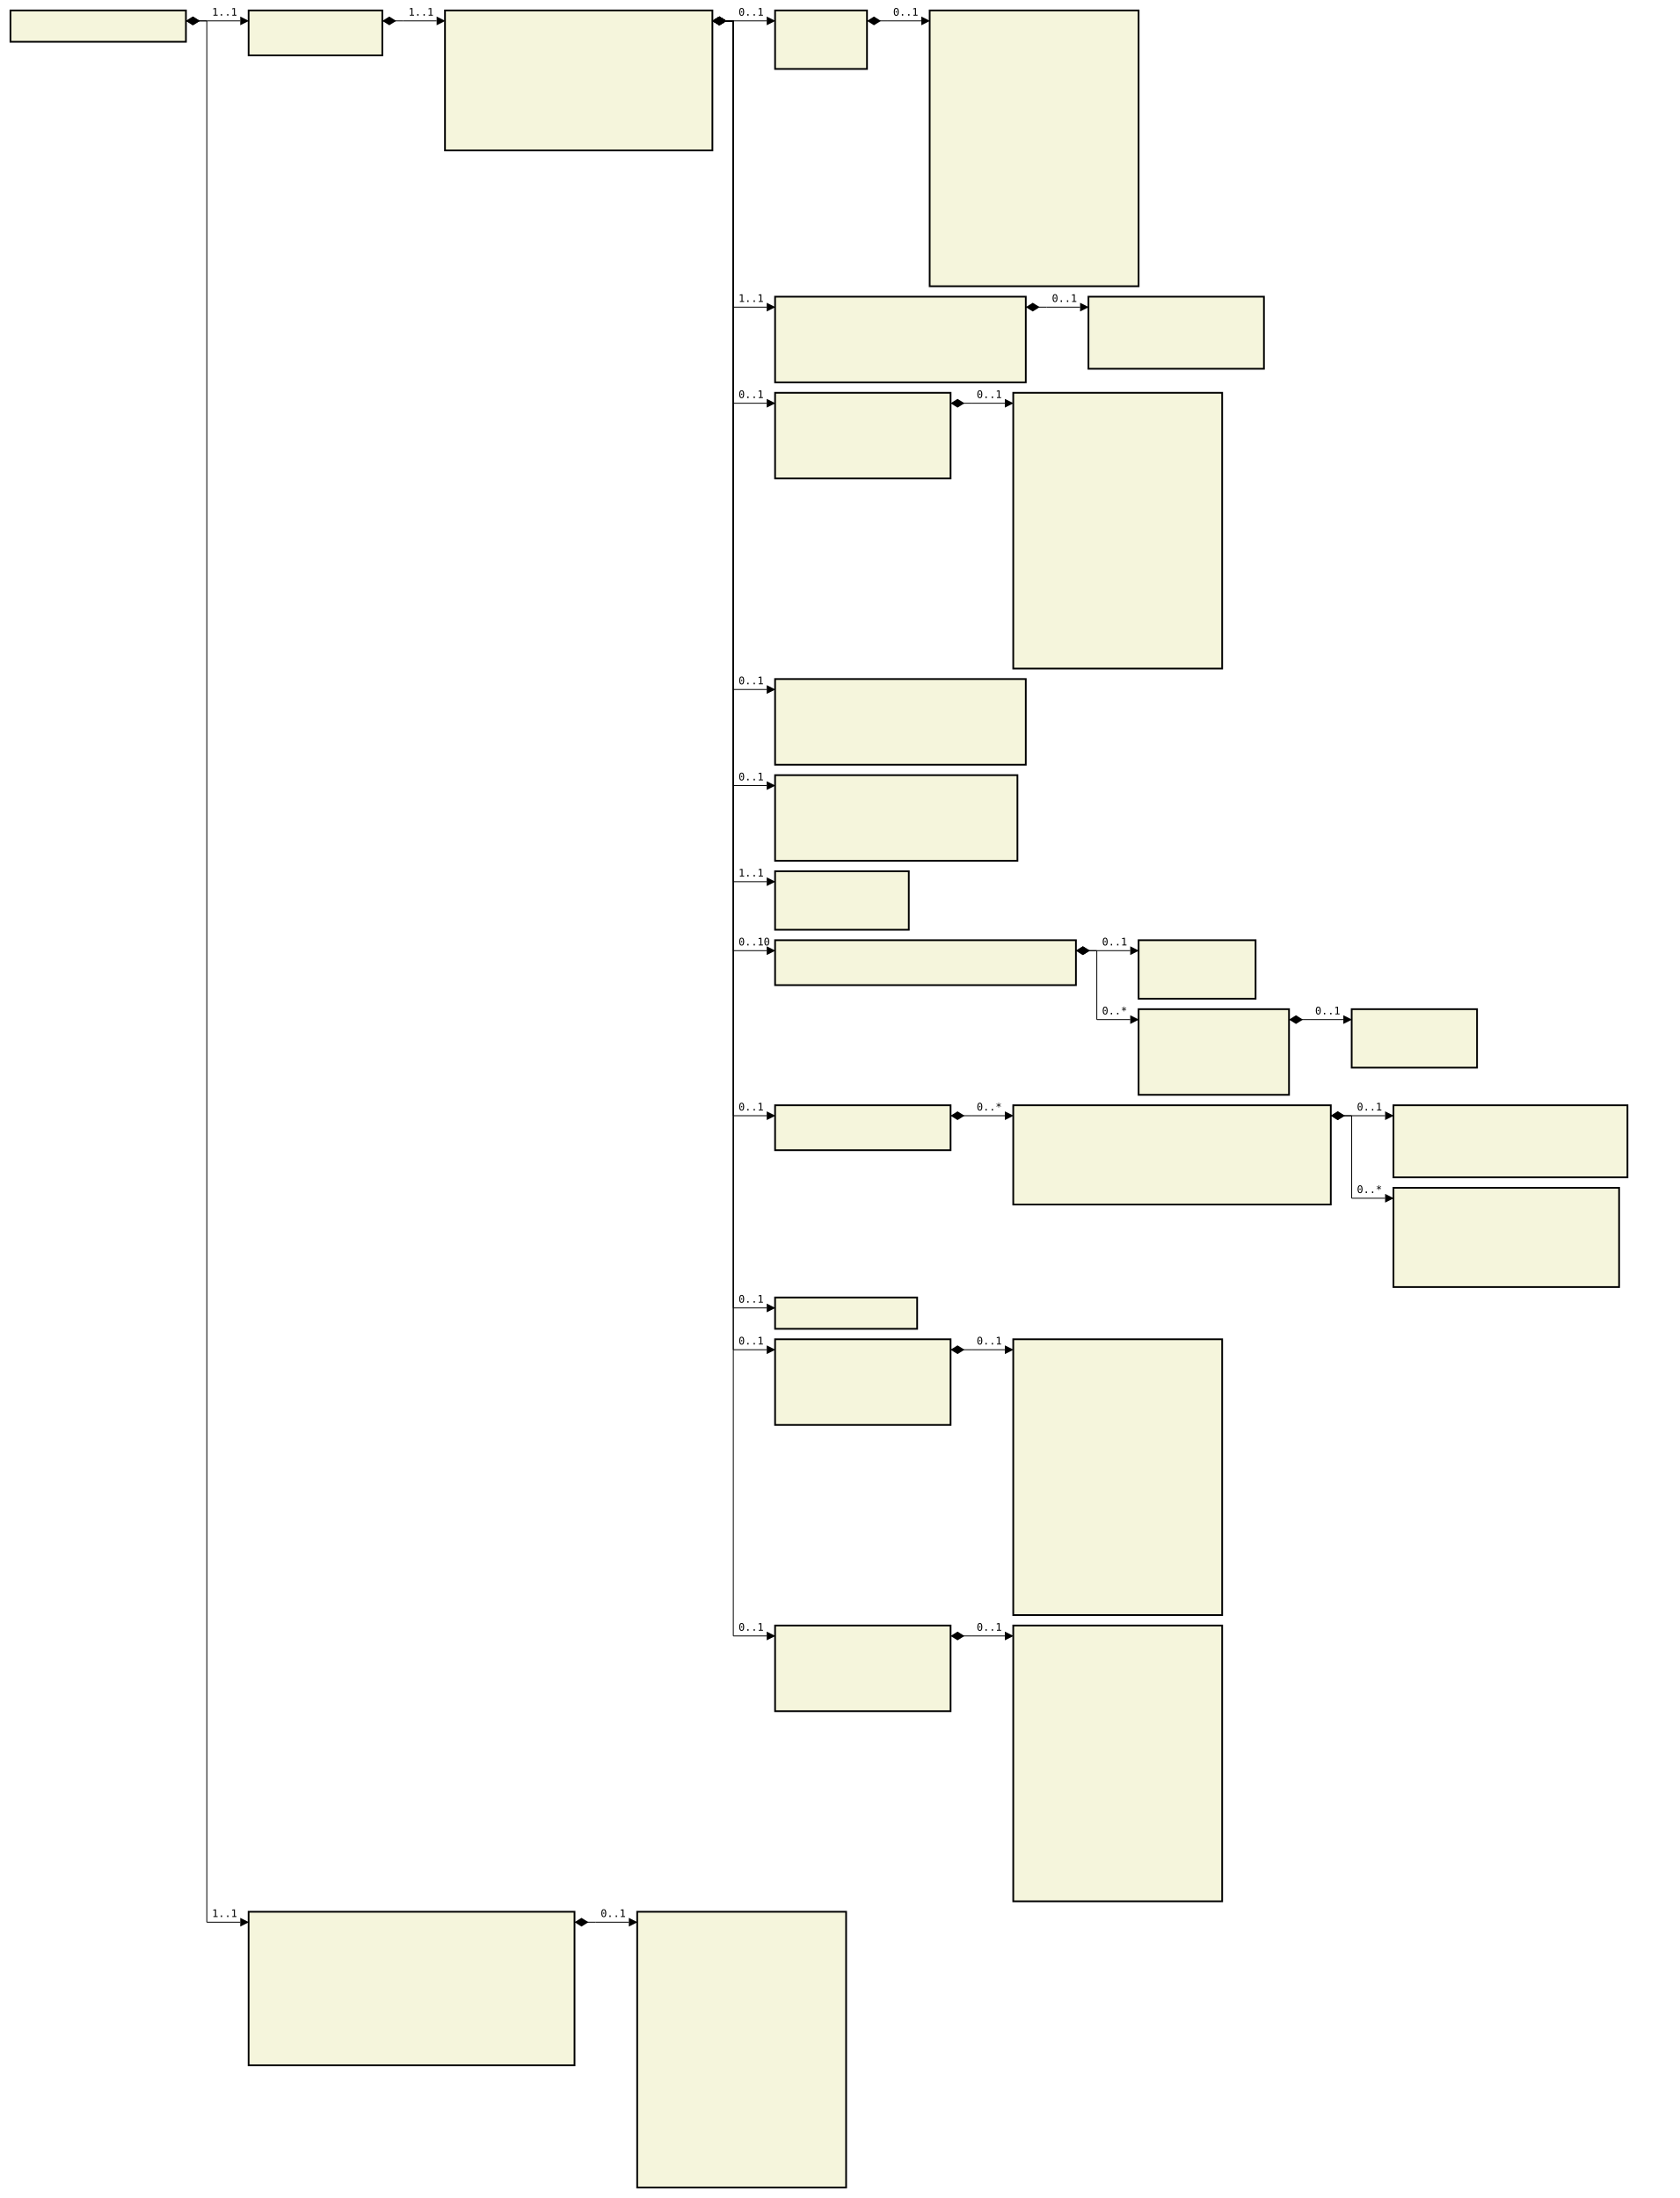
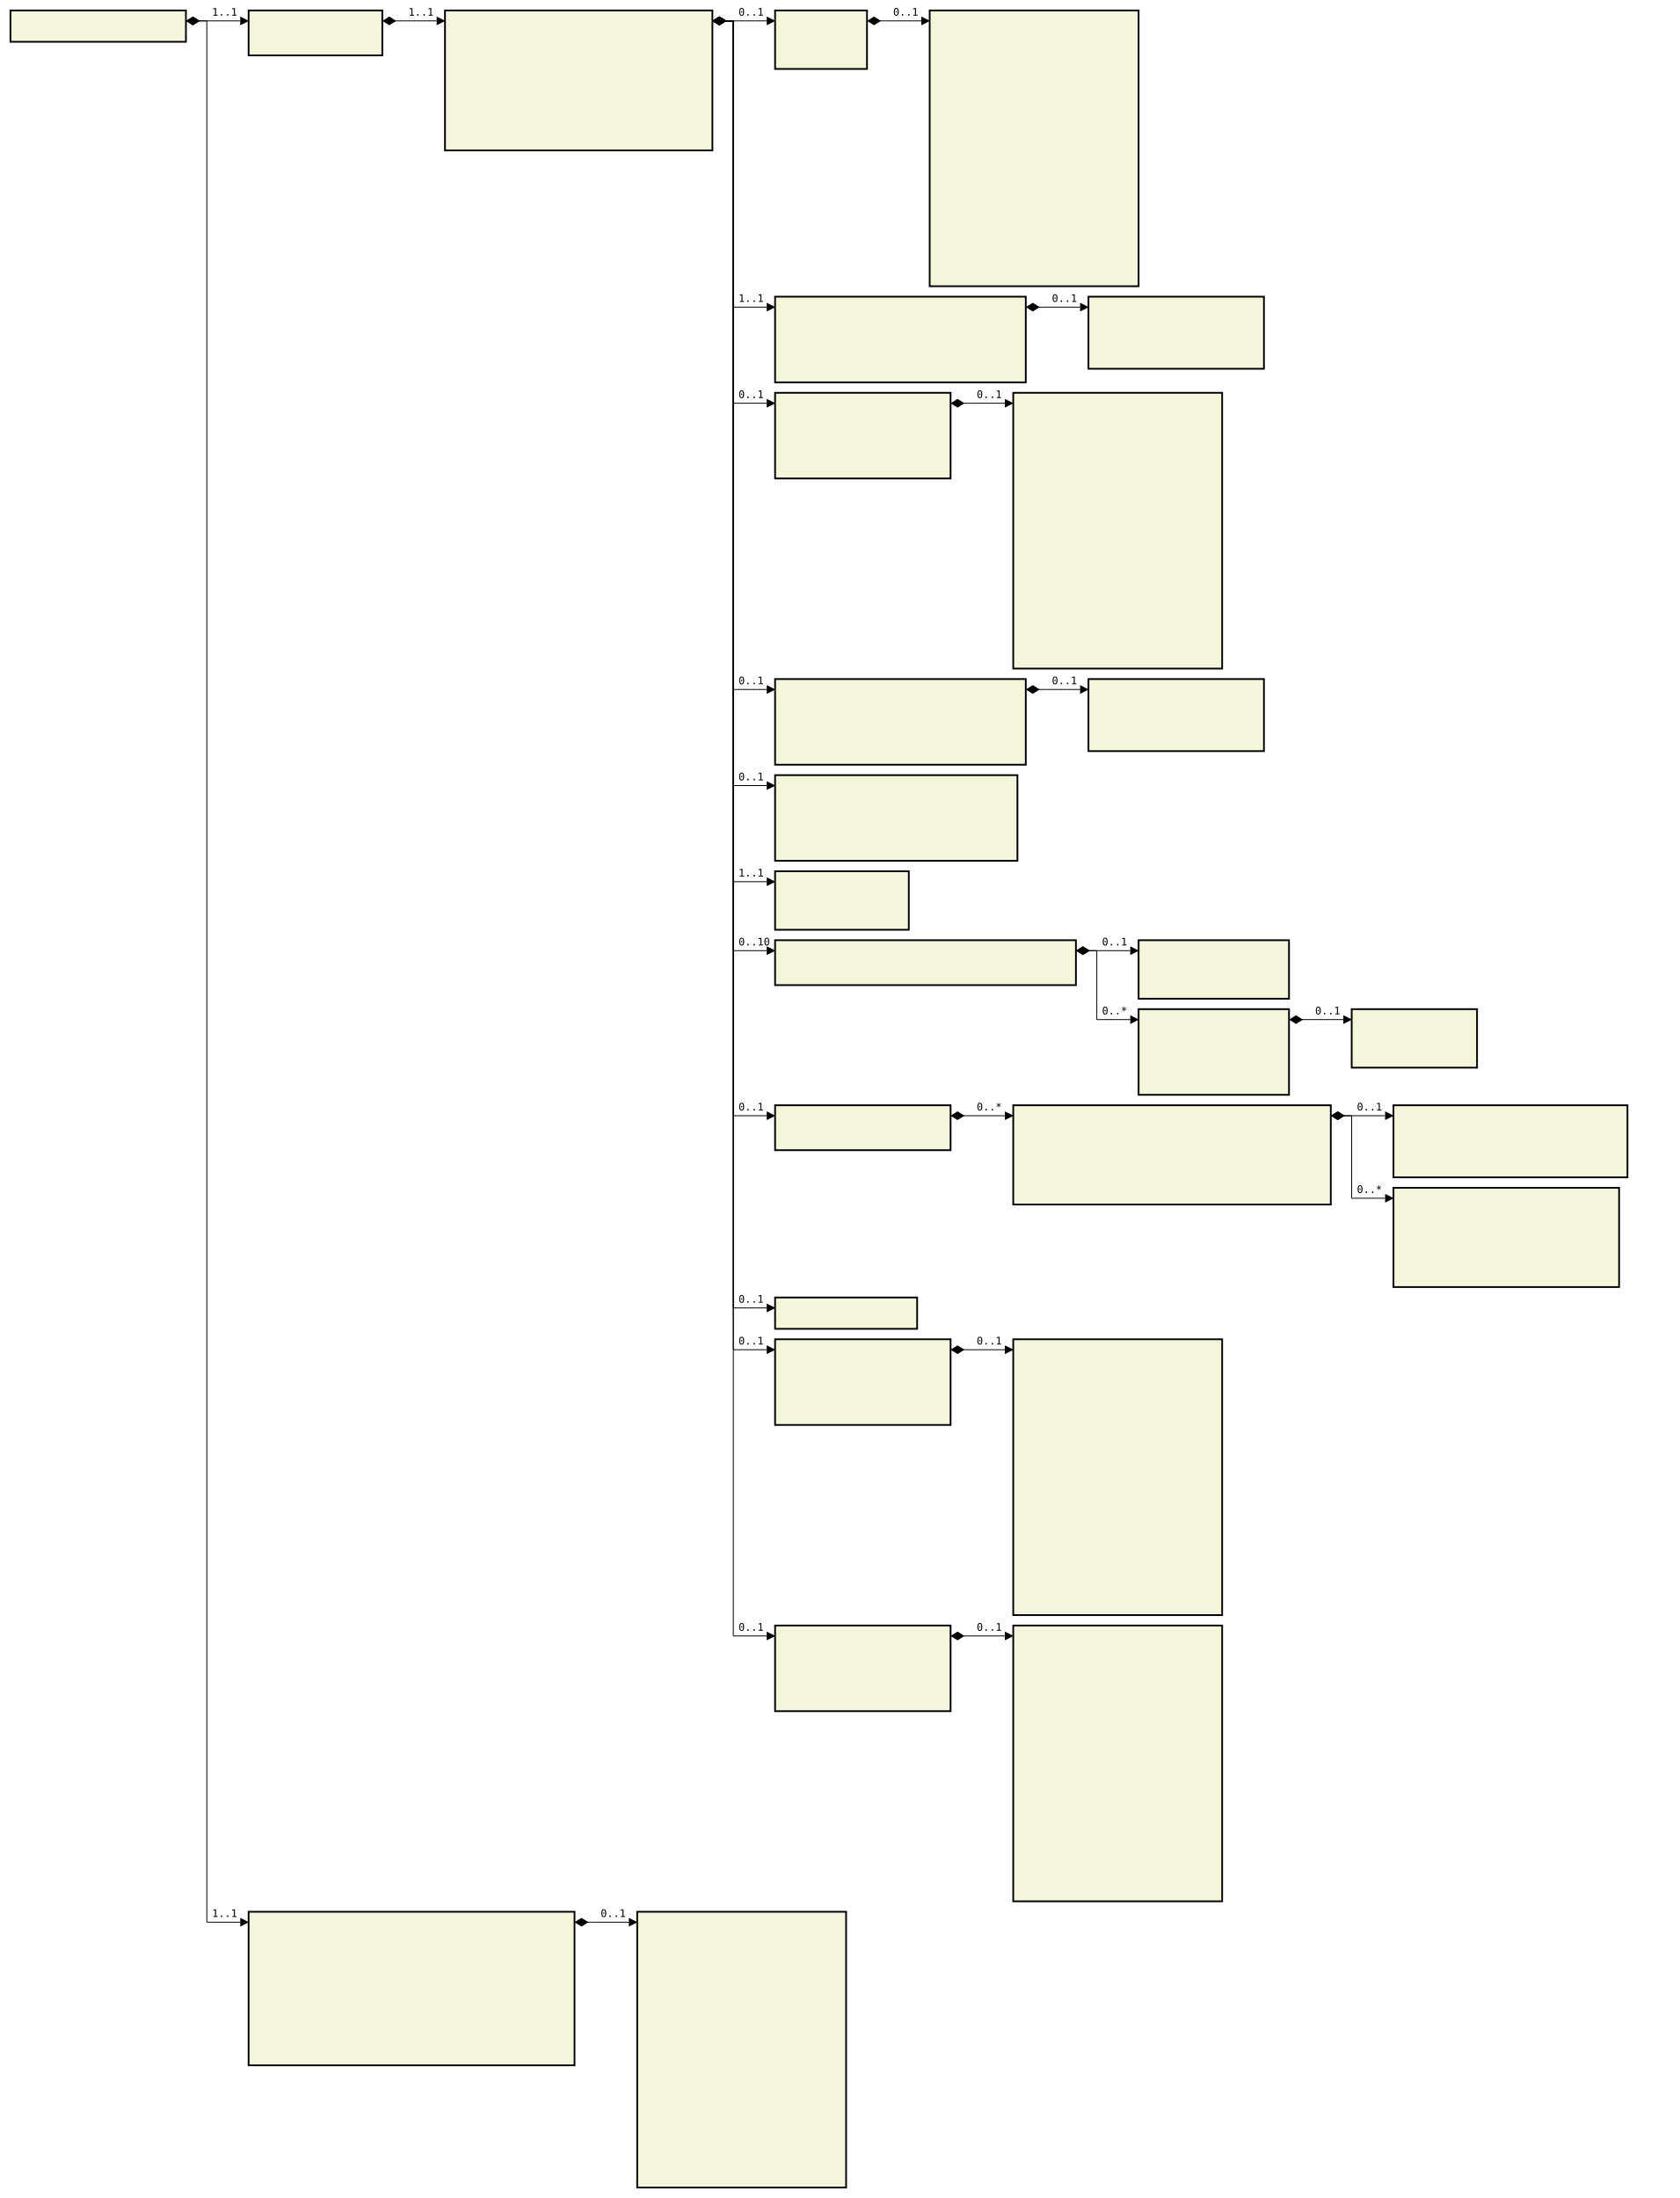
<svg xmlns="http://www.w3.org/2000/svg" font-family="monospace" width="160.8em" height="210.4em" style="background-color:white">
  <defs>
    <marker id="Triangle" viewBox="0 0 10 10" refX="0" refY="5" markerUnits="strokeWidth" markerWidth="15" markerHeight="10" orient="auto">
      <path d="M 0 0 L 10 5 L 0 10 z" />
    </marker>
    <marker id="Diamond" viewBox="0 0 16 10" refX="0" refY="5" markerUnits="strokeWidth" markerWidth="20" markerHeight="10" orient="auto">
      <path d="M 0 5 L 8 10 L 16 5 L 8 0 z" />
    </marker>
  </defs>
  <rect x="1em" y="1em" width="16.8em" height="3em" fill="beige" stroke="black" stroke-width="2" />
  <text style="font-weight:bold" text-anchor="middle" x="9.4em" y="2.3em" fill="black">
</text>
  <rect x="23.8em" y="1em" width="12.8em" height="4.3em" fill="beige" stroke="black" stroke-width="2" />
  <text style="font-weight:bold" text-anchor="middle" x="30.2em" y="2.3em" fill="black">
</text>
  <text x="24.8em" y="4.3em" fill="darkslateblue">
</text>
  <rect x="42.6em" y="1em" width="25.6em" height="13.4em" fill="beige" stroke="black" stroke-width="2" />
  <text style="font-weight:bold" text-anchor="middle" x="55.4em" y="2.3em" fill="black">
</text>
  <text x="43.6em" y="4.3em" fill="darkslateblue">
</text>
  <text x="43.6em" y="5.6em" fill="darkslateblue">
</text>
  <text x="43.6em" y="6.9em" fill="darkslateblue">
</text>
  <text x="43.6em" y="8.2em" fill="darkslateblue">
</text>
  <text x="43.6em" y="9.5em" fill="darkslateblue">
</text>
  <text x="43.6em" y="10.8em" fill="darkslateblue">
</text>
  <text x="43.6em" y="12.1em" fill="darkslateblue">
</text>
  <text x="43.6em" y="13.4em" fill="darkslateblue">
</text>
  <rect x="74.2em" y="1em" width="8.8em" height="5.6em" fill="beige" stroke="black" stroke-width="2" />
  <text style="font-weight:bold" text-anchor="middle" x="78.6em" y="2.3em" fill="black">
</text>
  <text x="75.2em" y="4.3em" fill="darkslateblue">
</text>
  <text x="75.2em" y="5.6em" fill="darkslateblue">
</text>
  <rect x="89em" y="1em" width="20em" height="26.4em" fill="beige" stroke="black" stroke-width="2" />
  <text style="font-weight:bold" text-anchor="middle" x="99em" y="2.3em" fill="black">
</text>
  <text x="90em" y="4.3em" fill="darkslateblue">
</text>
  <text x="90em" y="5.6em" fill="darkslateblue">
</text>
  <text x="90em" y="6.9em" fill="darkslateblue">
</text>
  <text x="90em" y="8.2em" fill="darkslateblue">
</text>
  <text x="90em" y="9.5em" fill="darkslateblue">
</text>
  <text x="90em" y="10.8em" fill="darkslateblue">
</text>
  <text x="90em" y="12.1em" fill="darkslateblue">
</text>
  <text x="90em" y="13.4em" fill="darkslateblue">
</text>
  <text x="90em" y="14.7em" fill="darkslateblue">
</text>
  <text x="90em" y="16em" fill="darkslateblue">
</text>
  <text x="90em" y="17.3em" fill="darkslateblue">
</text>
  <text x="90em" y="18.6em" fill="darkslateblue">
</text>
  <text x="90em" y="19.9em" fill="darkslateblue">
</text>
  <text x="90em" y="21.2em" fill="darkslateblue">
</text>
  <text x="90em" y="22.5em" fill="darkslateblue">
</text>
  <text x="90em" y="23.8em" fill="darkslateblue">
</text>
  <text x="90em" y="25.1em" fill="darkslateblue">
</text>
  <text x="90em" y="26.4em" fill="darkslateblue">
</text>
  <rect x="74.2em" y="28.4em" width="24em" height="8.2em" fill="beige" stroke="black" stroke-width="2" />
  <text style="font-weight:bold" text-anchor="middle" x="86.2em" y="29.7em" fill="black">
</text>
  <text x="75.2em" y="31.7em" fill="darkslateblue">
</text>
  <text x="75.2em" y="33em" fill="darkslateblue">
</text>
  <text x="75.2em" y="34.3em" fill="darkslateblue">
</text>
  <text x="75.2em" y="35.6em" fill="darkslateblue">
</text>
  <rect x="104.2em" y="28.4em" width="16.8em" height="6.9em" fill="beige" stroke="black" stroke-width="2" />
  <text style="font-weight:bold" text-anchor="middle" x="112.6em" y="29.7em" fill="black">
</text>
  <text x="105.2em" y="31.7em" fill="darkslateblue">
</text>
  <text x="105.2em" y="33em" fill="darkslateblue">
</text>
  <text x="105.2em" y="34.3em" fill="darkslateblue">
</text>
  <rect x="74.2em" y="37.6em" width="16.8em" height="8.2em" fill="beige" stroke="black" stroke-width="2" />
  <text style="font-weight:bold" text-anchor="middle" x="82.6em" y="38.9em" fill="black">
</text>
  <text x="75.2em" y="40.9em" fill="darkslateblue">
</text>
  <text x="75.2em" y="42.2em" fill="darkslateblue">
</text>
  <text x="75.2em" y="43.5em" fill="darkslateblue">
</text>
  <text x="75.2em" y="44.8em" fill="darkslateblue">
</text>
  <rect x="97em" y="37.6em" width="20em" height="26.4em" fill="beige" stroke="black" stroke-width="2" />
  <text style="font-weight:bold" text-anchor="middle" x="107em" y="38.9em" fill="black">
</text>
  <text x="98em" y="40.9em" fill="darkslateblue">
</text>
  <text x="98em" y="42.2em" fill="darkslateblue">
</text>
  <text x="98em" y="43.5em" fill="darkslateblue">
</text>
  <text x="98em" y="44.8em" fill="darkslateblue">
</text>
  <text x="98em" y="46.1em" fill="darkslateblue">
</text>
  <text x="98em" y="47.4em" fill="darkslateblue">
</text>
  <text x="98em" y="48.7em" fill="darkslateblue">
</text>
  <text x="98em" y="50em" fill="darkslateblue">
</text>
  <text x="98em" y="51.3em" fill="darkslateblue">
</text>
  <text x="98em" y="52.6em" fill="darkslateblue">
</text>
  <text x="98em" y="53.9em" fill="darkslateblue">
</text>
  <text x="98em" y="55.2em" fill="darkslateblue">
</text>
  <text x="98em" y="56.5em" fill="darkslateblue">
</text>
  <text x="98em" y="57.8em" fill="darkslateblue">
</text>
  <text x="98em" y="59.1em" fill="darkslateblue">
</text>
  <text x="98em" y="60.4em" fill="darkslateblue">
</text>
  <text x="98em" y="61.7em" fill="darkslateblue">
</text>
  <text x="98em" y="63em" fill="darkslateblue">
</text>
  <rect x="74.2em" y="65em" width="24em" height="8.2em" fill="beige" stroke="black" stroke-width="2" />
  <text style="font-weight:bold" text-anchor="middle" x="86.2em" y="66.3em" fill="black">
</text>
  <text x="75.2em" y="68.3em" fill="darkslateblue">
</text>
  <text x="75.2em" y="69.6em" fill="darkslateblue">
</text>
  <text x="75.2em" y="70.9em" fill="darkslateblue">
</text>
  <text x="75.2em" y="72.2em" fill="darkslateblue">
</text>
+   <rect x="104.2em" y="65em" width="16.8em" height="6.9em" fill="beige" stroke="black" stroke-width="2" />
+   <text style="font-weight:bold" text-anchor="middle" x="112.6em" y="66.3em" fill="black">
+ </text>
+   <text x="105.2em" y="68.3em" fill="darkslateblue">
+ </text>
+   <text x="105.2em" y="69.6em" fill="darkslateblue">
+ </text>
+   <text x="105.2em" y="70.9em" fill="darkslateblue">
+ </text>
  <rect x="74.2em" y="74.2em" width="23.2em" height="8.2em" fill="beige" stroke="black" stroke-width="2" />
  <text style="font-weight:bold" text-anchor="middle" x="85.8em" y="75.5em" fill="black">
</text>
  <text x="75.2em" y="77.5em" fill="darkslateblue">
</text>
  <text x="75.2em" y="78.8em" fill="darkslateblue">
</text>
  <text x="75.2em" y="80.1em" fill="darkslateblue">
</text>
  <text x="75.2em" y="81.4em" fill="darkslateblue">
</text>
  <rect x="74.2em" y="83.4em" width="12.8em" height="5.6em" fill="beige" stroke="black" stroke-width="2" />
  <text style="font-weight:bold" text-anchor="middle" x="80.6em" y="84.7em" fill="black">
</text>
  <text x="75.2em" y="86.7em" fill="darkslateblue">
</text>
  <text x="75.2em" y="88em" fill="darkslateblue">
</text>
  <rect x="74.2em" y="90em" width="28.8em" height="4.3em" fill="beige" stroke="black" stroke-width="2" />
  <text style="font-weight:bold" text-anchor="middle" x="88.6em" y="91.3em" fill="black">
</text>
  <text x="75.2em" y="93.3em" fill="darkslateblue">
</text>
-   <rect x="109em" y="90em" width="11.2em" height="5.6em" fill="beige" stroke="black" stroke-width="2" />
-   <text style="font-weight:bold" text-anchor="middle" x="114.6em" y="91.3em" fill="black">
+   <rect x="109em" y="90em" width="14.4em" height="5.6em" fill="beige" stroke="black" stroke-width="2" />
+   <text style="font-weight:bold" text-anchor="middle" x="116.2em" y="91.3em" fill="black">
</text>
  <text x="110em" y="93.3em" fill="darkslateblue">
</text>
  <text x="110em" y="94.6em" fill="darkslateblue">
</text>
  <rect x="109em" y="96.6em" width="14.4em" height="8.2em" fill="beige" stroke="black" stroke-width="2" />
  <text style="font-weight:bold" text-anchor="middle" x="116.2em" y="97.9em" fill="black">
</text>
  <text x="110em" y="99.9em" fill="darkslateblue">
</text>
  <text x="110em" y="101.2em" fill="darkslateblue">
</text>
  <text x="110em" y="102.5em" fill="darkslateblue">
</text>
  <text x="110em" y="103.8em" fill="darkslateblue">
</text>
  <rect x="129.4em" y="96.6em" width="12em" height="5.6em" fill="beige" stroke="black" stroke-width="2" />
  <text style="font-weight:bold" text-anchor="middle" x="135.4em" y="97.9em" fill="black">
</text>
  <text x="130.4em" y="99.9em" fill="darkslateblue">
</text>
  <text x="130.4em" y="101.2em" fill="darkslateblue">
</text>
  <rect x="74.2em" y="105.8em" width="16.8em" height="4.3em" fill="beige" stroke="black" stroke-width="2" />
  <text style="font-weight:bold" text-anchor="middle" x="82.6em" y="107.1em" fill="black">
</text>
  <text x="75.2em" y="109.1em" fill="darkslateblue">
</text>
  <rect x="97em" y="105.8em" width="30.4em" height="9.5em" fill="beige" stroke="black" stroke-width="2" />
  <text style="font-weight:bold" text-anchor="middle" x="112.2em" y="107.1em" fill="black">
</text>
  <text x="98em" y="109.1em" fill="darkslateblue">
</text>
  <text x="98em" y="110.4em" fill="darkslateblue">
</text>
  <text x="98em" y="111.7em" fill="darkslateblue">
</text>
  <text x="98em" y="113em" fill="darkslateblue">
</text>
  <text x="98em" y="114.3em" fill="darkslateblue">
</text>
  <rect x="133.4em" y="105.8em" width="22.4em" height="6.9em" fill="beige" stroke="black" stroke-width="2" />
  <text style="font-weight:bold" text-anchor="middle" x="144.6em" y="107.1em" fill="black">
</text>
  <text x="134.4em" y="109.1em" fill="darkslateblue">
</text>
  <text x="134.4em" y="110.4em" fill="darkslateblue">
</text>
  <text x="134.4em" y="111.7em" fill="darkslateblue">
</text>
  <rect x="133.4em" y="113.7em" width="21.6em" height="9.5em" fill="beige" stroke="black" stroke-width="2" />
  <text style="font-weight:bold" text-anchor="middle" x="144.2em" y="115em" fill="black">
</text>
  <text x="134.4em" y="117em" fill="darkslateblue">
</text>
  <text x="134.4em" y="118.3em" fill="darkslateblue">
</text>
  <text x="134.4em" y="119.6em" fill="darkslateblue">
</text>
  <text x="134.4em" y="120.9em" fill="darkslateblue">
</text>
  <text x="134.4em" y="122.2em" fill="darkslateblue">
</text>
  <rect x="74.2em" y="124.2em" width="13.6em" height="3em" fill="beige" stroke="black" stroke-width="2" />
  <text style="font-weight:bold" text-anchor="middle" x="81em" y="125.5em" fill="black">
</text>
  <rect x="74.2em" y="128.2em" width="16.8em" height="8.2em" fill="beige" stroke="black" stroke-width="2" />
  <text style="font-weight:bold" text-anchor="middle" x="82.6em" y="129.5em" fill="black">
</text>
  <text x="75.2em" y="131.5em" fill="darkslateblue">
</text>
  <text x="75.2em" y="132.8em" fill="darkslateblue">
</text>
  <text x="75.2em" y="134.1em" fill="darkslateblue">
</text>
  <text x="75.2em" y="135.4em" fill="darkslateblue">
</text>
  <rect x="97em" y="128.2em" width="20em" height="26.4em" fill="beige" stroke="black" stroke-width="2" />
  <text style="font-weight:bold" text-anchor="middle" x="107em" y="129.5em" fill="black">
</text>
  <text x="98em" y="131.5em" fill="darkslateblue">
</text>
  <text x="98em" y="132.8em" fill="darkslateblue">
</text>
  <text x="98em" y="134.1em" fill="darkslateblue">
</text>
  <text x="98em" y="135.4em" fill="darkslateblue">
</text>
  <text x="98em" y="136.7em" fill="darkslateblue">
</text>
  <text x="98em" y="138em" fill="darkslateblue">
</text>
  <text x="98em" y="139.3em" fill="darkslateblue">
</text>
  <text x="98em" y="140.6em" fill="darkslateblue">
</text>
  <text x="98em" y="141.9em" fill="darkslateblue">
</text>
  <text x="98em" y="143.2em" fill="darkslateblue">
</text>
  <text x="98em" y="144.5em" fill="darkslateblue">
</text>
  <text x="98em" y="145.8em" fill="darkslateblue">
</text>
  <text x="98em" y="147.1em" fill="darkslateblue">
</text>
  <text x="98em" y="148.4em" fill="darkslateblue">
</text>
  <text x="98em" y="149.7em" fill="darkslateblue">
</text>
  <text x="98em" y="151em" fill="darkslateblue">
</text>
  <text x="98em" y="152.3em" fill="darkslateblue">
</text>
  <text x="98em" y="153.6em" fill="darkslateblue">
</text>
  <rect x="74.2em" y="155.6em" width="16.8em" height="8.2em" fill="beige" stroke="black" stroke-width="2" />
  <text style="font-weight:bold" text-anchor="middle" x="82.6em" y="156.9em" fill="black">
</text>
  <text x="75.2em" y="158.9em" fill="darkslateblue">
</text>
  <text x="75.2em" y="160.2em" fill="darkslateblue">
</text>
  <text x="75.2em" y="161.5em" fill="darkslateblue">
</text>
  <text x="75.2em" y="162.8em" fill="darkslateblue">
</text>
  <rect x="97em" y="155.6em" width="20em" height="26.4em" fill="beige" stroke="black" stroke-width="2" />
  <text style="font-weight:bold" text-anchor="middle" x="107em" y="156.9em" fill="black">
</text>
  <text x="98em" y="158.9em" fill="darkslateblue">
</text>
  <text x="98em" y="160.2em" fill="darkslateblue">
</text>
  <text x="98em" y="161.5em" fill="darkslateblue">
</text>
  <text x="98em" y="162.8em" fill="darkslateblue">
</text>
  <text x="98em" y="164.1em" fill="darkslateblue">
</text>
  <text x="98em" y="165.4em" fill="darkslateblue">
</text>
  <text x="98em" y="166.7em" fill="darkslateblue">
</text>
  <text x="98em" y="168em" fill="darkslateblue">
</text>
  <text x="98em" y="169.3em" fill="darkslateblue">
</text>
  <text x="98em" y="170.6em" fill="darkslateblue">
</text>
  <text x="98em" y="171.9em" fill="darkslateblue">
</text>
  <text x="98em" y="173.2em" fill="darkslateblue">
</text>
  <text x="98em" y="174.5em" fill="darkslateblue">
</text>
  <text x="98em" y="175.8em" fill="darkslateblue">
</text>
  <text x="98em" y="177.1em" fill="darkslateblue">
</text>
  <text x="98em" y="178.4em" fill="darkslateblue">
</text>
  <text x="98em" y="179.7em" fill="darkslateblue">
</text>
  <text x="98em" y="181em" fill="darkslateblue">
</text>
  <rect x="23.8em" y="183em" width="31.2em" height="14.7em" fill="beige" stroke="black" stroke-width="2" />
  <text style="font-weight:bold" text-anchor="middle" x="39.4em" y="184.3em" fill="black">
</text>
  <text x="24.8em" y="186.3em" fill="darkslateblue">
</text>
  <text x="24.8em" y="187.6em" fill="darkslateblue">
</text>
  <text x="24.8em" y="188.9em" fill="darkslateblue">
</text>
  <text x="24.8em" y="190.2em" fill="darkslateblue">
</text>
  <text x="24.8em" y="191.5em" fill="darkslateblue">
</text>
  <text x="24.8em" y="192.8em" fill="darkslateblue">
</text>
  <text x="24.8em" y="194.1em" fill="darkslateblue">
</text>
  <text x="24.8em" y="195.4em" fill="darkslateblue">
</text>
  <text x="24.8em" y="196.7em" fill="darkslateblue">
</text>
  <rect x="61em" y="183em" width="20em" height="26.4em" fill="beige" stroke="black" stroke-width="2" />
  <text style="font-weight:bold" text-anchor="middle" x="71em" y="184.3em" fill="black">
</text>
  <text x="62em" y="186.3em" fill="darkslateblue">
</text>
  <text x="62em" y="187.6em" fill="darkslateblue">
</text>
  <text x="62em" y="188.9em" fill="darkslateblue">
</text>
  <text x="62em" y="190.2em" fill="darkslateblue">
</text>
  <text x="62em" y="191.5em" fill="darkslateblue">
</text>
  <text x="62em" y="192.8em" fill="darkslateblue">
</text>
  <text x="62em" y="194.1em" fill="darkslateblue">
</text>
  <text x="62em" y="195.4em" fill="darkslateblue">
</text>
  <text x="62em" y="196.7em" fill="darkslateblue">
</text>
  <text x="62em" y="198em" fill="darkslateblue">
</text>
  <text x="62em" y="199.3em" fill="darkslateblue">
</text>
  <text x="62em" y="200.6em" fill="darkslateblue">
</text>
  <text x="62em" y="201.9em" fill="darkslateblue">
</text>
  <text x="62em" y="203.2em" fill="darkslateblue">
</text>
  <text x="62em" y="204.5em" fill="darkslateblue">
</text>
  <text x="62em" y="205.8em" fill="darkslateblue">
</text>
  <text x="62em" y="207.1em" fill="darkslateblue">
</text>
  <text x="62em" y="208.4em" fill="darkslateblue">
</text>
  <line x1="17.8em" y1="2em" x2="19.8em" y2="2em" stroke="black" marker-start="url(#Diamond)" />
  <line x1="19.8em" y1="2em" x2="19.8em" y2="2em" stroke="black" />
  <line x1="19.8em" y1="2em" x2="23em" y2="2em" stroke="black" marker-end="url(#Triangle)" />
  <text x="20.3em" y="1.5em">1..1</text>
  <line x1="36.6em" y1="2em" x2="38.6em" y2="2em" stroke="black" marker-start="url(#Diamond)" />
  <line x1="38.6em" y1="2em" x2="38.6em" y2="2em" stroke="black" />
  <line x1="38.6em" y1="2em" x2="41.8em" y2="2em" stroke="black" marker-end="url(#Triangle)" />
  <text x="39.1em" y="1.5em">1..1</text>
  <line x1="68.2em" y1="2em" x2="70.2em" y2="2em" stroke="black" marker-start="url(#Diamond)" />
  <line x1="70.2em" y1="2em" x2="70.2em" y2="2em" stroke="black" />
  <line x1="70.2em" y1="2em" x2="73.4em" y2="2em" stroke="black" marker-end="url(#Triangle)" />
  <text x="70.7em" y="1.5em">0..1</text>
  <line x1="83em" y1="2em" x2="85em" y2="2em" stroke="black" marker-start="url(#Diamond)" />
  <line x1="85em" y1="2em" x2="85em" y2="2em" stroke="black" />
  <line x1="85em" y1="2em" x2="88.2em" y2="2em" stroke="black" marker-end="url(#Triangle)" />
  <text x="85.5em" y="1.5em">0..1</text>
  <line x1="68.2em" y1="2em" x2="70.2em" y2="2em" stroke="black" marker-start="url(#Diamond)" />
  <line x1="70.2em" y1="2em" x2="70.2em" y2="29.4em" stroke="black" />
  <line x1="70.2em" y1="29.4em" x2="73.4em" y2="29.4em" stroke="black" marker-end="url(#Triangle)" />
  <text x="70.7em" y="28.9em">1..1</text>
  <line x1="98.2em" y1="29.4em" x2="100.2em" y2="29.4em" stroke="black" marker-start="url(#Diamond)" />
  <line x1="100.2em" y1="29.4em" x2="100.2em" y2="29.4em" stroke="black" />
  <line x1="100.2em" y1="29.4em" x2="103.4em" y2="29.4em" stroke="black" marker-end="url(#Triangle)" />
  <text x="100.7em" y="28.9em">0..1</text>
  <line x1="68.2em" y1="2em" x2="70.2em" y2="2em" stroke="black" marker-start="url(#Diamond)" />
  <line x1="70.2em" y1="2em" x2="70.2em" y2="38.6em" stroke="black" />
  <line x1="70.2em" y1="38.6em" x2="73.4em" y2="38.6em" stroke="black" marker-end="url(#Triangle)" />
  <text x="70.7em" y="38.1em">0..1</text>
  <line x1="91em" y1="38.6em" x2="93em" y2="38.6em" stroke="black" marker-start="url(#Diamond)" />
  <line x1="93em" y1="38.6em" x2="93em" y2="38.6em" stroke="black" />
  <line x1="93em" y1="38.6em" x2="96.2em" y2="38.6em" stroke="black" marker-end="url(#Triangle)" />
  <text x="93.5em" y="38.1em">0..1</text>
  <line x1="68.2em" y1="2em" x2="70.2em" y2="2em" stroke="black" marker-start="url(#Diamond)" />
  <line x1="70.2em" y1="2em" x2="70.2em" y2="66em" stroke="black" />
  <line x1="70.2em" y1="66em" x2="73.4em" y2="66em" stroke="black" marker-end="url(#Triangle)" />
  <text x="70.7em" y="65.5em">0..1</text>
+   <line x1="98.2em" y1="66em" x2="100.2em" y2="66em" stroke="black" marker-start="url(#Diamond)" />
+   <line x1="100.2em" y1="66em" x2="100.2em" y2="66em" stroke="black" />
+   <line x1="100.2em" y1="66em" x2="103.4em" y2="66em" stroke="black" marker-end="url(#Triangle)" />
+   <text x="100.7em" y="65.5em">0..1</text>
  <line x1="68.2em" y1="2em" x2="70.2em" y2="2em" stroke="black" marker-start="url(#Diamond)" />
  <line x1="70.2em" y1="2em" x2="70.2em" y2="75.2em" stroke="black" />
  <line x1="70.2em" y1="75.2em" x2="73.4em" y2="75.2em" stroke="black" marker-end="url(#Triangle)" />
  <text x="70.7em" y="74.7em">0..1</text>
  <line x1="68.2em" y1="2em" x2="70.2em" y2="2em" stroke="black" marker-start="url(#Diamond)" />
  <line x1="70.2em" y1="2em" x2="70.2em" y2="84.4em" stroke="black" />
  <line x1="70.2em" y1="84.4em" x2="73.4em" y2="84.4em" stroke="black" marker-end="url(#Triangle)" />
  <text x="70.7em" y="83.9em">1..1</text>
  <line x1="68.2em" y1="2em" x2="70.2em" y2="2em" stroke="black" marker-start="url(#Diamond)" />
  <line x1="70.2em" y1="2em" x2="70.2em" y2="91em" stroke="black" />
  <line x1="70.2em" y1="91em" x2="73.4em" y2="91em" stroke="black" marker-end="url(#Triangle)" />
  <text x="70.7em" y="90.5em">0..10</text>
  <line x1="103em" y1="91em" x2="105em" y2="91em" stroke="black" marker-start="url(#Diamond)" />
  <line x1="105em" y1="91em" x2="105em" y2="91em" stroke="black" />
  <line x1="105em" y1="91em" x2="108.2em" y2="91em" stroke="black" marker-end="url(#Triangle)" />
  <text x="105.5em" y="90.5em">0..1</text>
  <line x1="103em" y1="91em" x2="105em" y2="91em" stroke="black" marker-start="url(#Diamond)" />
  <line x1="105em" y1="91em" x2="105em" y2="97.6em" stroke="black" />
  <line x1="105em" y1="97.6em" x2="108.2em" y2="97.6em" stroke="black" marker-end="url(#Triangle)" />
  <text x="105.5em" y="97.1em">0..*</text>
  <line x1="123.4em" y1="97.6em" x2="125.4em" y2="97.6em" stroke="black" marker-start="url(#Diamond)" />
  <line x1="125.4em" y1="97.6em" x2="125.4em" y2="97.6em" stroke="black" />
  <line x1="125.4em" y1="97.6em" x2="128.6em" y2="97.6em" stroke="black" marker-end="url(#Triangle)" />
  <text x="125.9em" y="97.1em">0..1</text>
  <line x1="68.2em" y1="2em" x2="70.2em" y2="2em" stroke="black" marker-start="url(#Diamond)" />
  <line x1="70.2em" y1="2em" x2="70.2em" y2="106.8em" stroke="black" />
  <line x1="70.2em" y1="106.8em" x2="73.4em" y2="106.8em" stroke="black" marker-end="url(#Triangle)" />
  <text x="70.7em" y="106.3em">0..1</text>
  <line x1="91em" y1="106.8em" x2="93em" y2="106.8em" stroke="black" marker-start="url(#Diamond)" />
  <line x1="93em" y1="106.8em" x2="93em" y2="106.8em" stroke="black" />
  <line x1="93em" y1="106.8em" x2="96.2em" y2="106.8em" stroke="black" marker-end="url(#Triangle)" />
  <text x="93.5em" y="106.3em">0..*</text>
  <line x1="127.4em" y1="106.8em" x2="129.4em" y2="106.8em" stroke="black" marker-start="url(#Diamond)" />
  <line x1="129.4em" y1="106.8em" x2="129.4em" y2="106.8em" stroke="black" />
  <line x1="129.4em" y1="106.8em" x2="132.6em" y2="106.8em" stroke="black" marker-end="url(#Triangle)" />
  <text x="129.9em" y="106.3em">0..1</text>
  <line x1="127.4em" y1="106.8em" x2="129.4em" y2="106.8em" stroke="black" marker-start="url(#Diamond)" />
  <line x1="129.4em" y1="106.8em" x2="129.4em" y2="114.7em" stroke="black" />
  <line x1="129.4em" y1="114.7em" x2="132.6em" y2="114.7em" stroke="black" marker-end="url(#Triangle)" />
  <text x="129.9em" y="114.2em">0..*</text>
  <line x1="68.2em" y1="2em" x2="70.2em" y2="2em" stroke="black" marker-start="url(#Diamond)" />
  <line x1="70.2em" y1="2em" x2="70.2em" y2="125.2em" stroke="black" />
  <line x1="70.2em" y1="125.2em" x2="73.4em" y2="125.2em" stroke="black" marker-end="url(#Triangle)" />
  <text x="70.7em" y="124.7em">0..1</text>
  <line x1="68.2em" y1="2em" x2="70.2em" y2="2em" stroke="black" marker-start="url(#Diamond)" />
  <line x1="70.2em" y1="2em" x2="70.2em" y2="129.2em" stroke="black" />
  <line x1="70.2em" y1="129.2em" x2="73.4em" y2="129.2em" stroke="black" marker-end="url(#Triangle)" />
  <text x="70.7em" y="128.7em">0..1</text>
  <line x1="91em" y1="129.2em" x2="93em" y2="129.2em" stroke="black" marker-start="url(#Diamond)" />
  <line x1="93em" y1="129.2em" x2="93em" y2="129.2em" stroke="black" />
  <line x1="93em" y1="129.2em" x2="96.2em" y2="129.2em" stroke="black" marker-end="url(#Triangle)" />
  <text x="93.5em" y="128.7em">0..1</text>
  <line x1="68.2em" y1="2em" x2="70.2em" y2="2em" stroke="black" marker-start="url(#Diamond)" />
  <line x1="70.2em" y1="2em" x2="70.2em" y2="156.6em" stroke="black" />
  <line x1="70.2em" y1="156.6em" x2="73.4em" y2="156.6em" stroke="black" marker-end="url(#Triangle)" />
  <text x="70.7em" y="156.1em">0..1</text>
  <line x1="91em" y1="156.6em" x2="93em" y2="156.6em" stroke="black" marker-start="url(#Diamond)" />
  <line x1="93em" y1="156.6em" x2="93em" y2="156.6em" stroke="black" />
  <line x1="93em" y1="156.6em" x2="96.2em" y2="156.6em" stroke="black" marker-end="url(#Triangle)" />
  <text x="93.5em" y="156.1em">0..1</text>
  <line x1="17.8em" y1="2em" x2="19.8em" y2="2em" stroke="black" marker-start="url(#Diamond)" />
  <line x1="19.8em" y1="2em" x2="19.8em" y2="184em" stroke="black" />
  <line x1="19.8em" y1="184em" x2="23em" y2="184em" stroke="black" marker-end="url(#Triangle)" />
  <text x="20.3em" y="183.5em">1..1</text>
  <line x1="55em" y1="184em" x2="57em" y2="184em" stroke="black" marker-start="url(#Diamond)" />
  <line x1="57em" y1="184em" x2="57em" y2="184em" stroke="black" />
  <line x1="57em" y1="184em" x2="60.2em" y2="184em" stroke="black" marker-end="url(#Triangle)" />
  <text x="57.5em" y="183.5em">0..1</text>
</svg>
